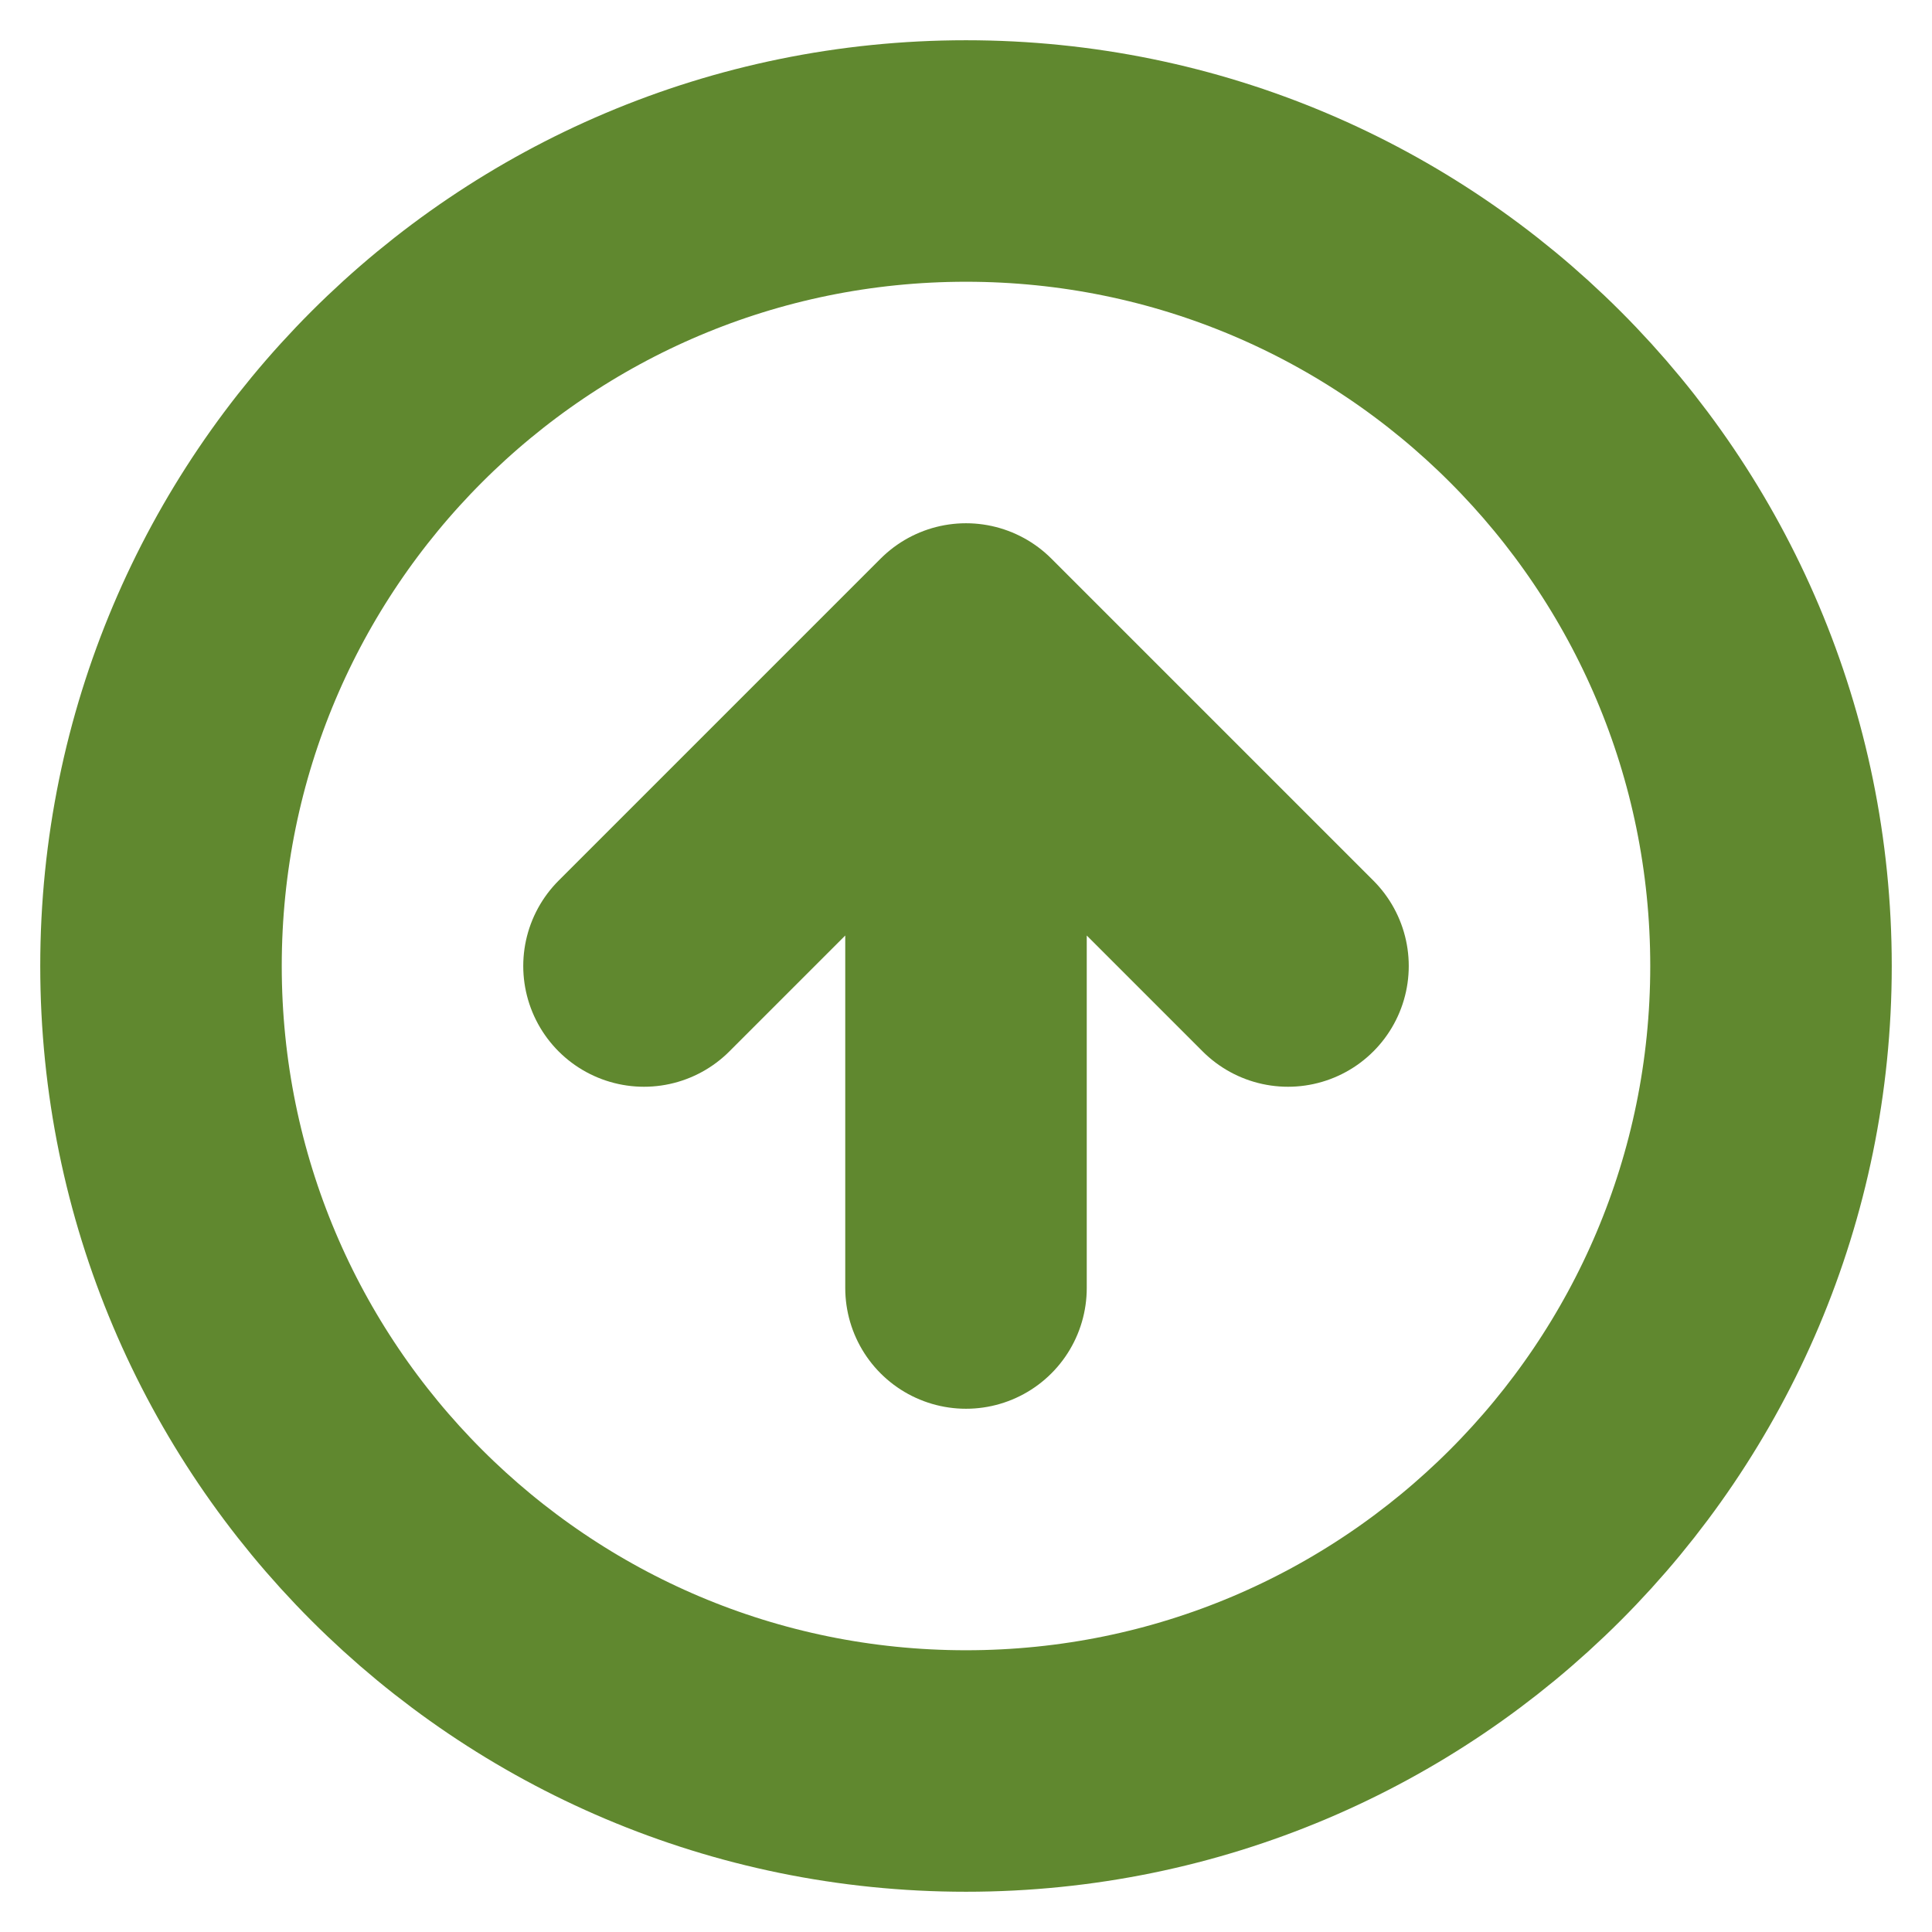
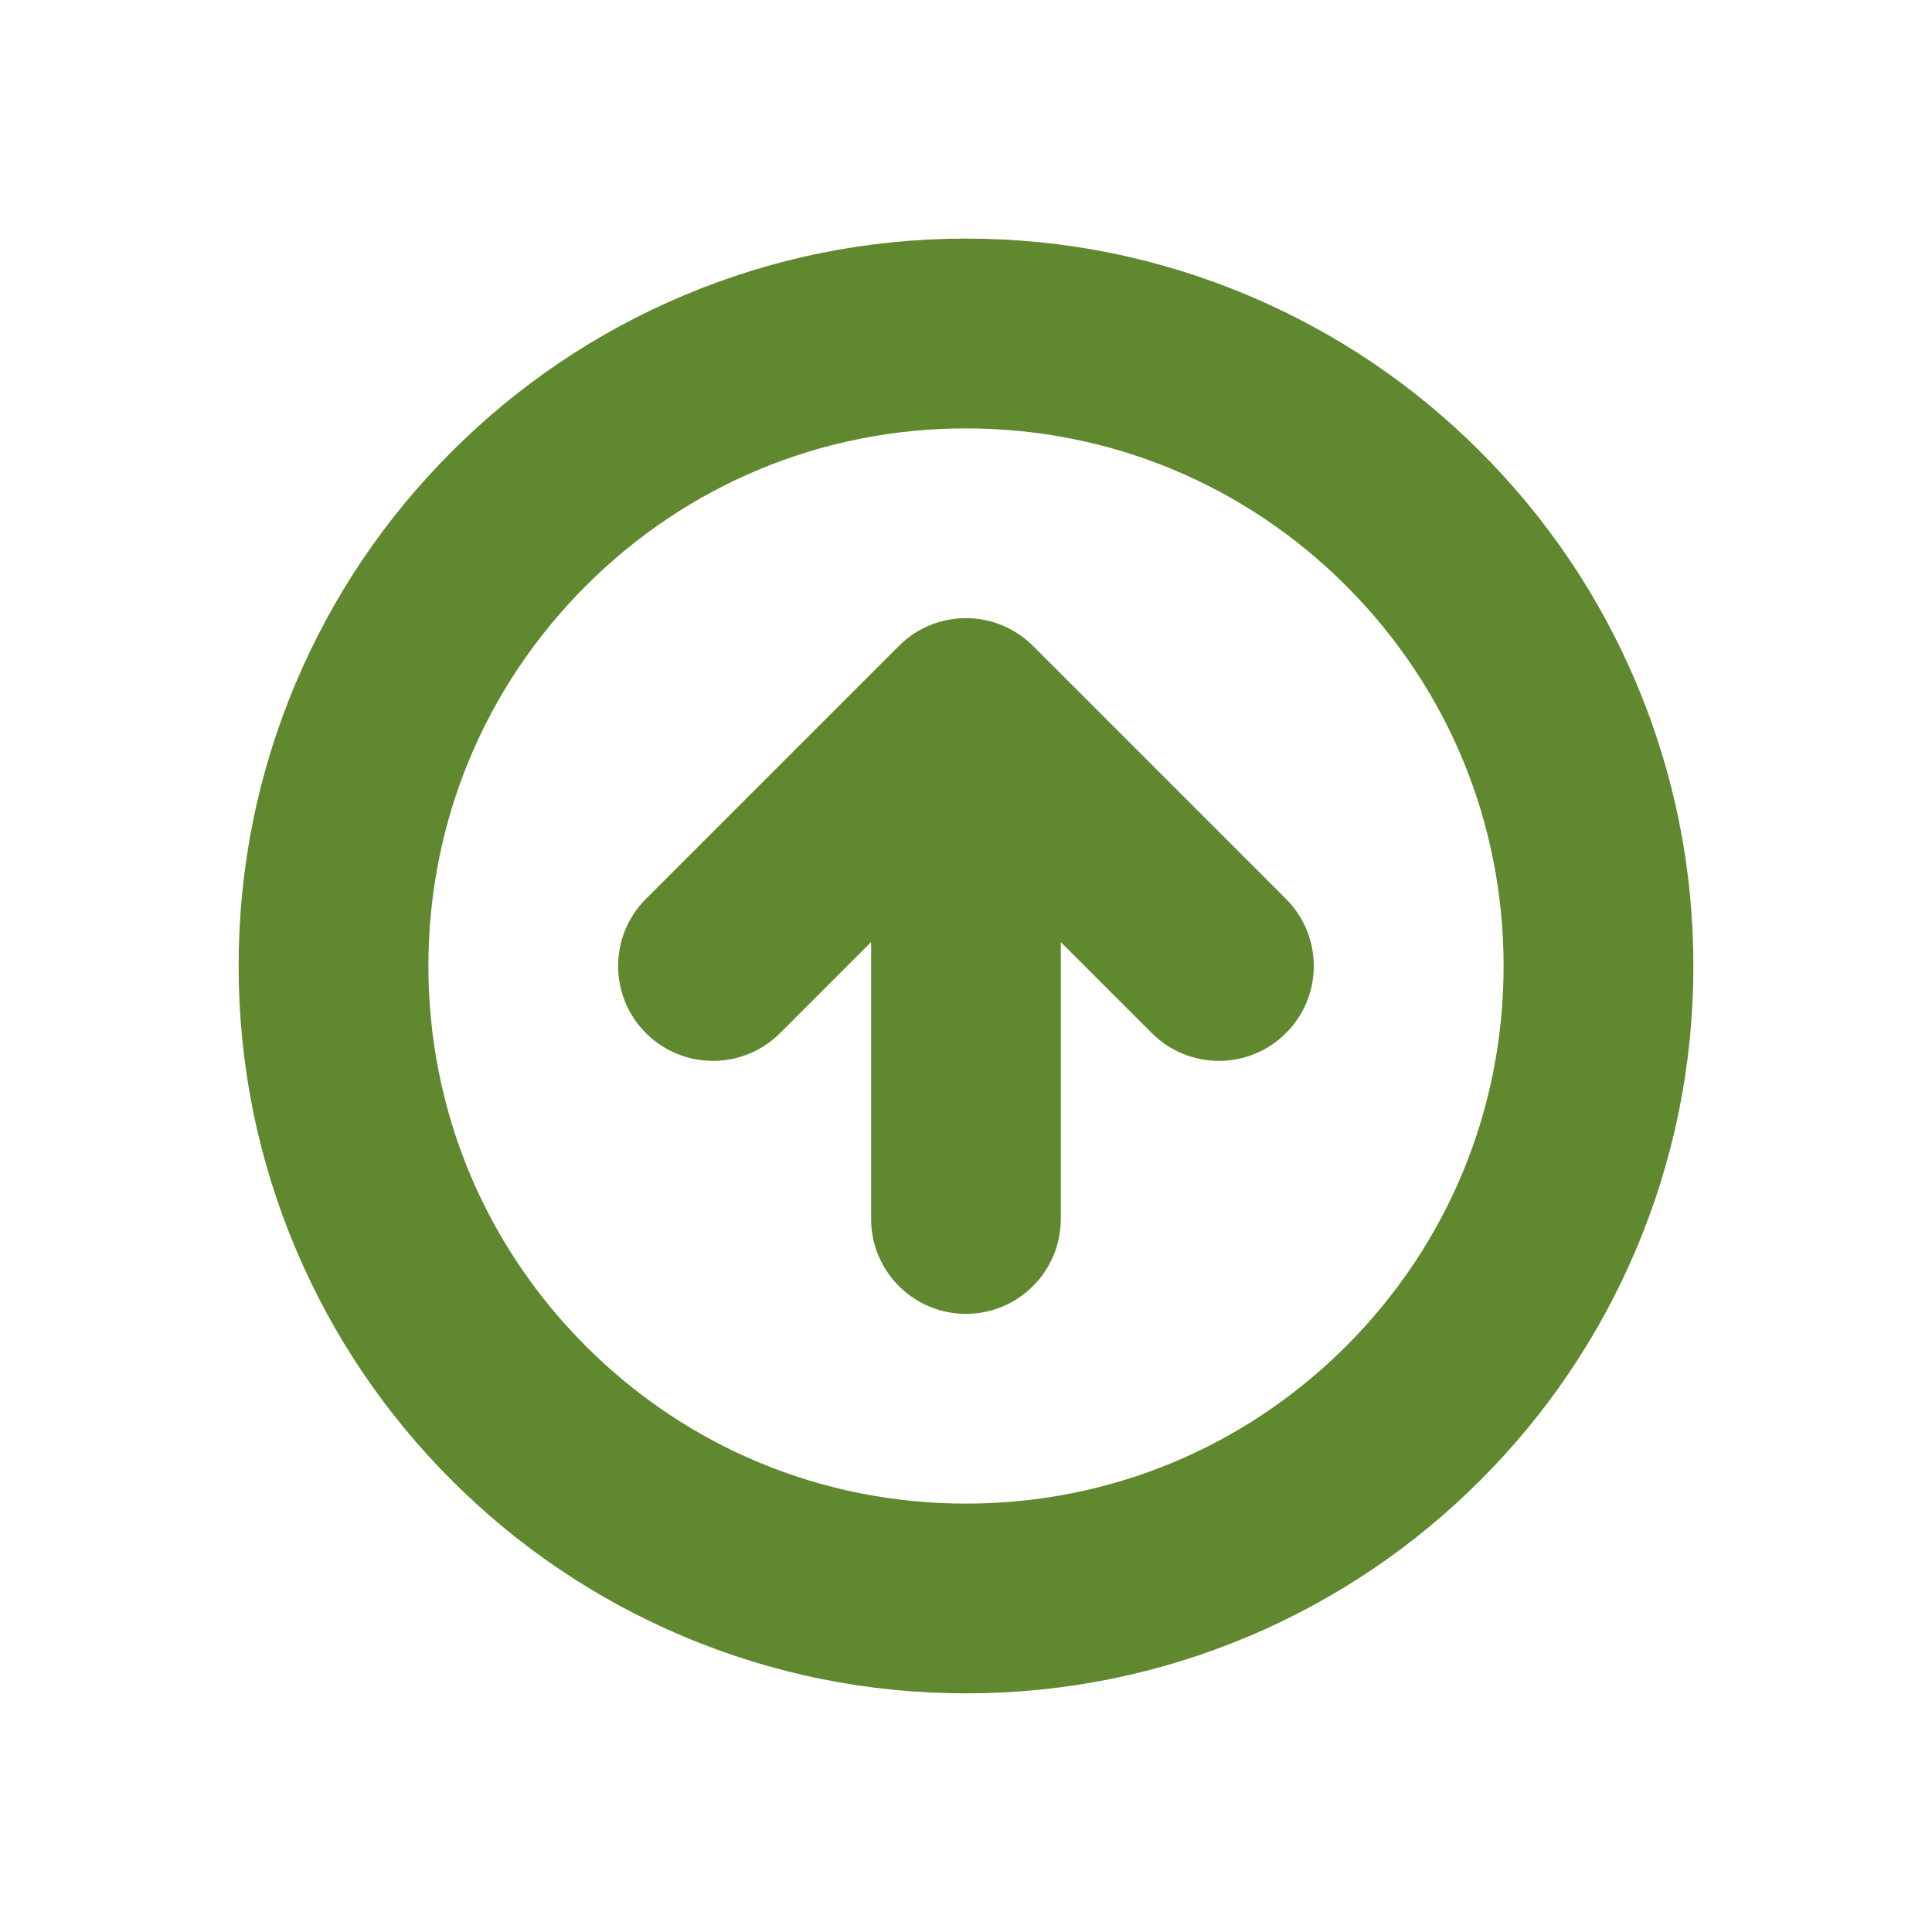
- <svg xmlns="http://www.w3.org/2000/svg" width="100%" height="100%" viewBox="0 0 24 24" fill="none">
-   <style type="text/css">
- 	.st0{
-         stroke:#60882f;
-         stroke-opacity:1.0;
-     }
- </style>
-   <path class="st0" d="M16 12L12 8M12 8L8 12M12 8V16M22 12C22 17.523 17.523 22 12 22C6.477 22 2 17.523 2 12C2 6.477 6.477 2 12 2C17.523 2 22 6.477 22 12Z" stroke="currentColor" stroke-width="3" stroke-linecap="round" stroke-linejoin="round" />
+ <svg xmlns="http://www.w3.org/2000/svg" id="Layer_1" version="1.1" viewBox="0 0 720 720">
+   <defs>
+     <style>
+       .st0 {
+         fill: #60882f;
+       }
+     </style>
+   </defs>
+   <path class="st0" d="M360,631.06c-36.58,0-72.08-7.17-105.52-21.32-32.28-13.66-61.27-33.19-86.15-58.08-24.88-24.88-44.42-53.87-58.08-86.15-14.14-33.44-21.32-68.94-21.32-105.52s7.17-72.08,21.32-105.52c13.65-32.28,33.19-61.27,58.08-86.15,24.88-24.88,53.87-44.42,86.15-58.08,33.44-14.14,68.94-21.32,105.52-21.32s72.08,7.17,105.52,21.32c32.28,13.65,61.27,33.19,86.15,58.08,24.88,24.88,44.42,53.87,58.08,86.15,14.14,33.44,21.32,68.94,21.32,105.52s-7.17,72.08-21.32,105.52c-13.66,32.28-33.19,61.27-58.08,86.15s-53.87,44.42-86.15,58.08c-33.44,14.14-68.94,21.32-105.52,21.32ZM360,159.65c-53.52,0-103.83,20.84-141.67,58.68-37.84,37.84-58.68,88.15-58.68,141.67s20.84,103.83,58.68,141.67c37.84,37.84,88.15,58.68,141.67,58.68s103.83-20.84,141.67-58.68c37.84-37.84,58.68-88.15,58.68-141.67s-20.84-103.83-58.68-141.67c-37.84-37.84-88.15-58.68-141.67-58.68ZM360,489.64c-19.53,0-35.36-15.83-35.36-35.36v-103.21l-33.93,33.93c-13.81,13.81-36.19,13.81-50,0-13.81-13.81-13.81-36.19,0-50l94.28-94.28c3.32-3.32,7.15-5.85,11.23-7.57.02,0,.04-.02.06-.03,0,0,0,0,0,0,4.21-1.77,8.84-2.75,13.7-2.75s9.49.98,13.7,2.75c0,0,0,0,0,0,.02,0,.04.02.06.03,4.08,1.72,7.9,4.25,11.23,7.57l94.28,94.28c13.81,13.81,13.81,36.19,0,50-13.81,13.81-36.19,13.81-50,0l-33.93-33.93v103.21c0,19.53-15.83,35.36-35.36,35.36Z" />
</svg>
